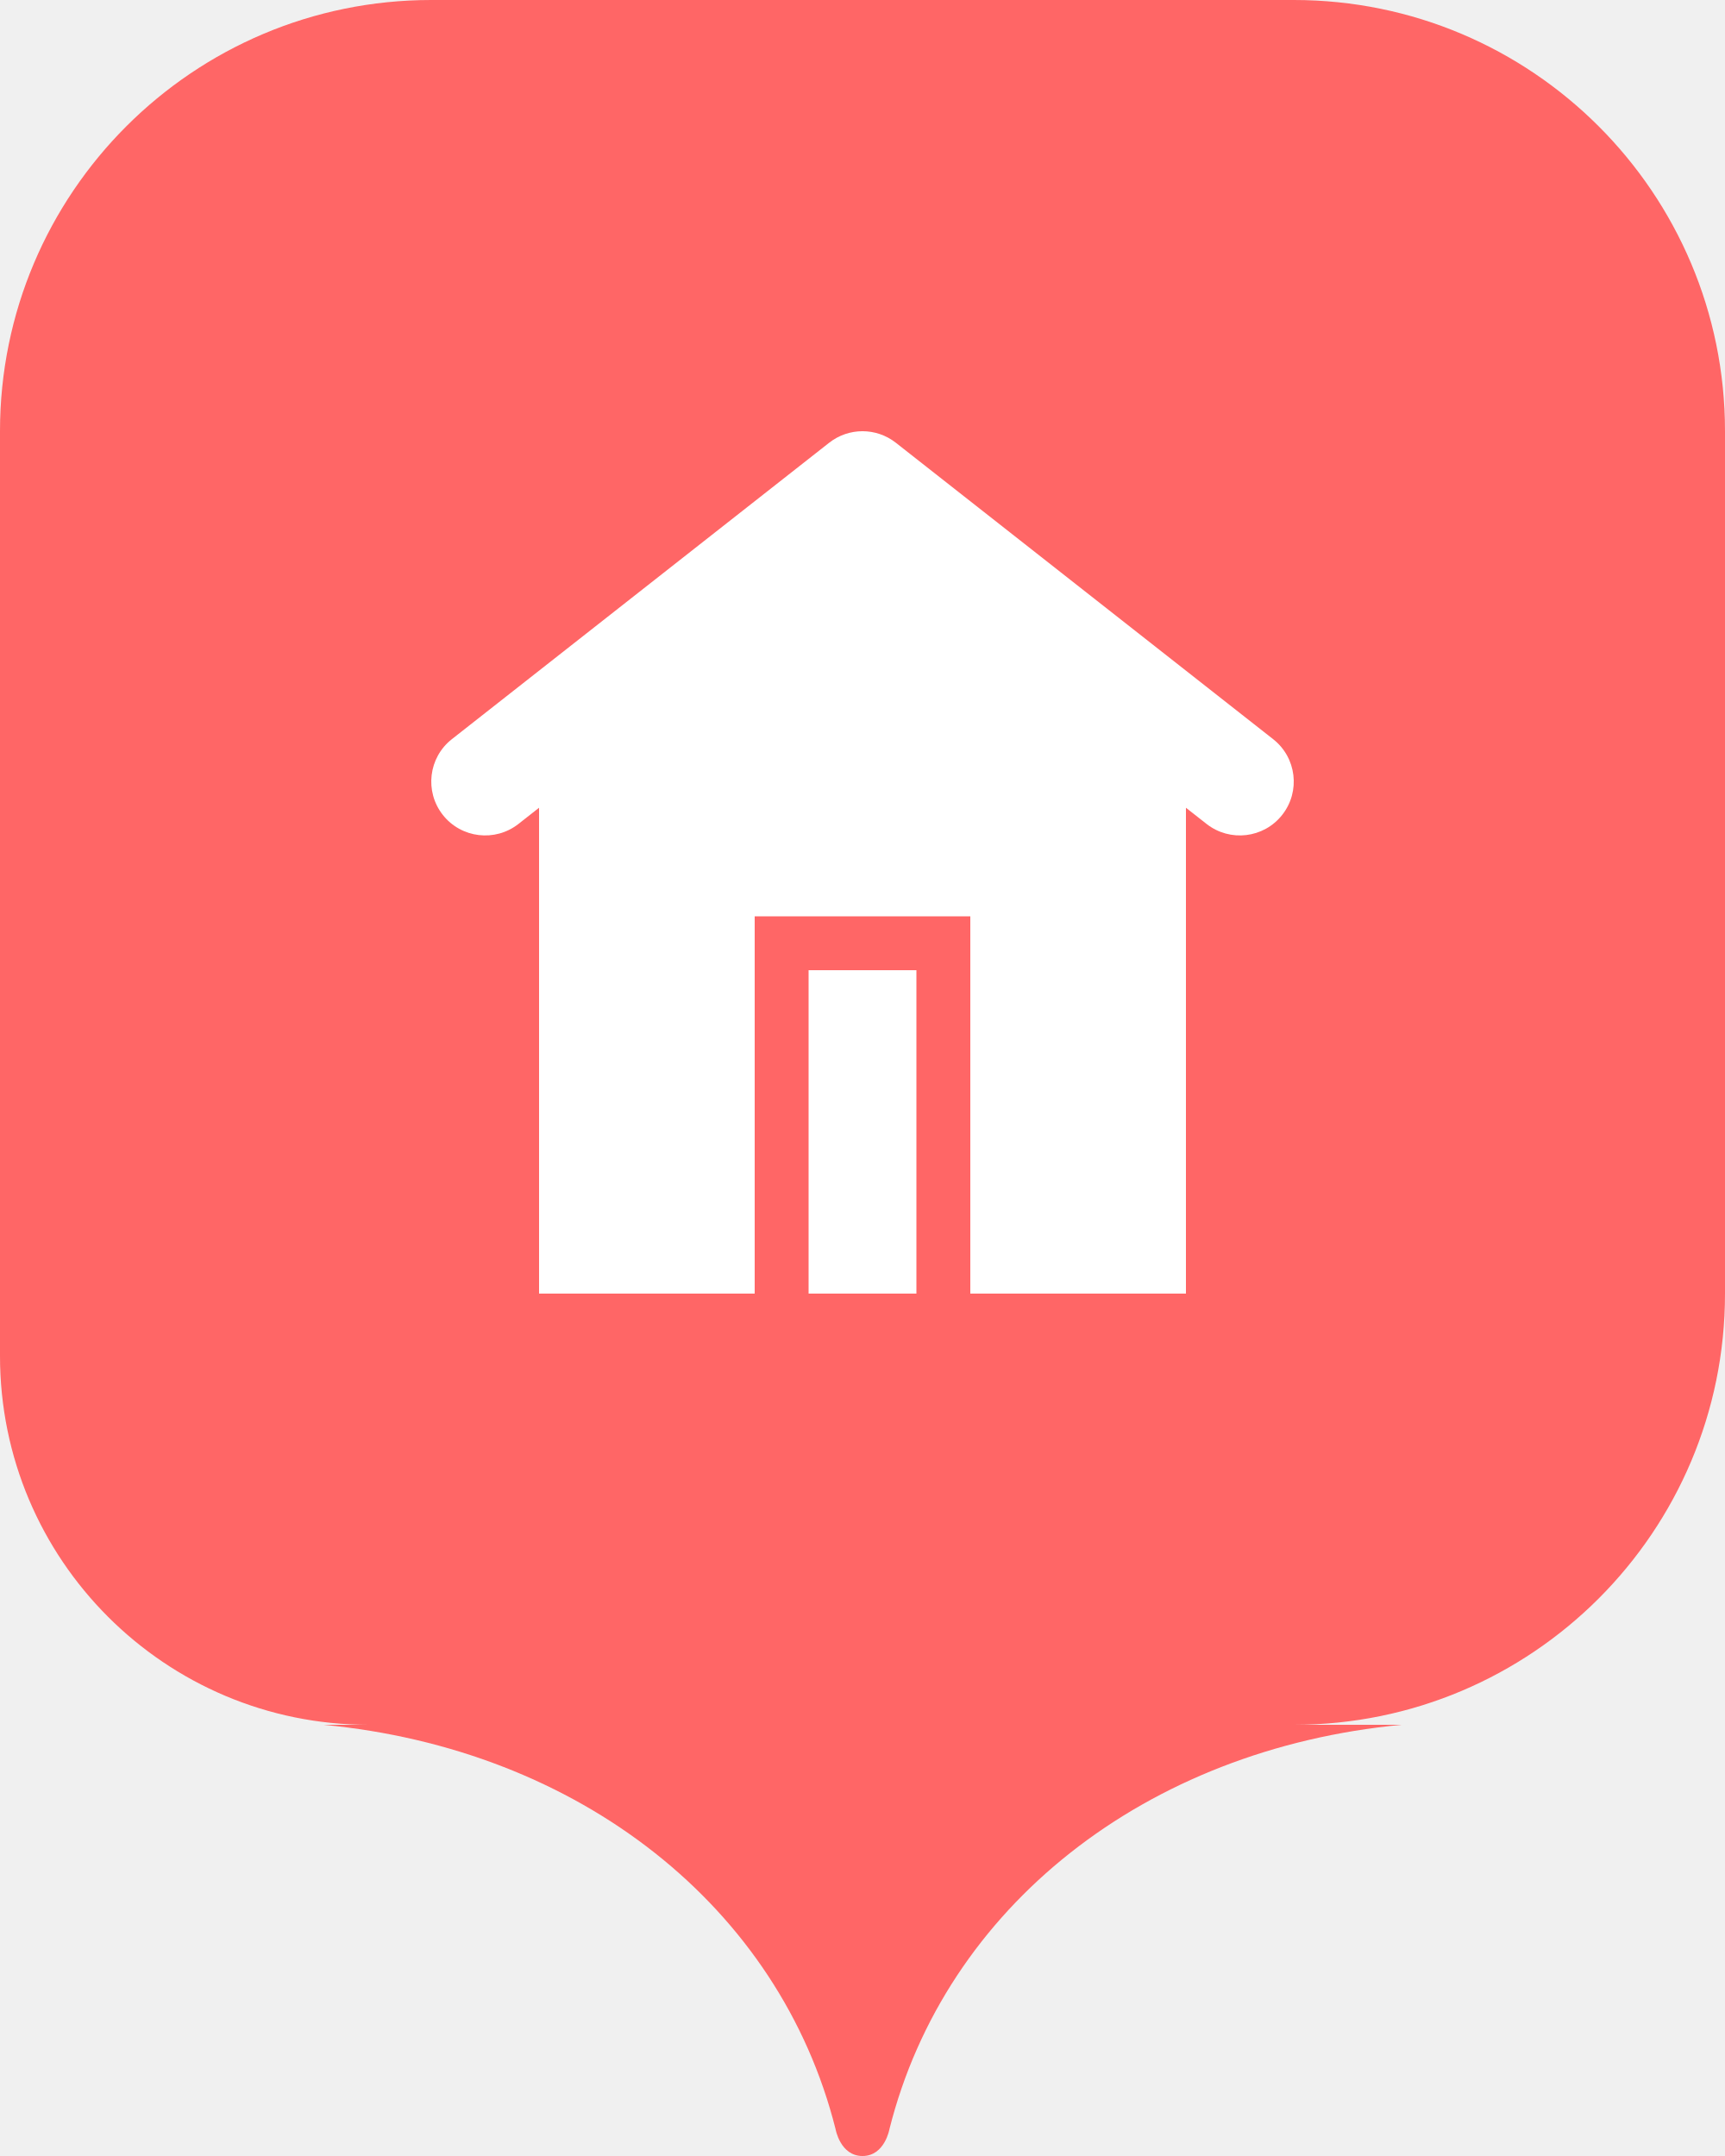
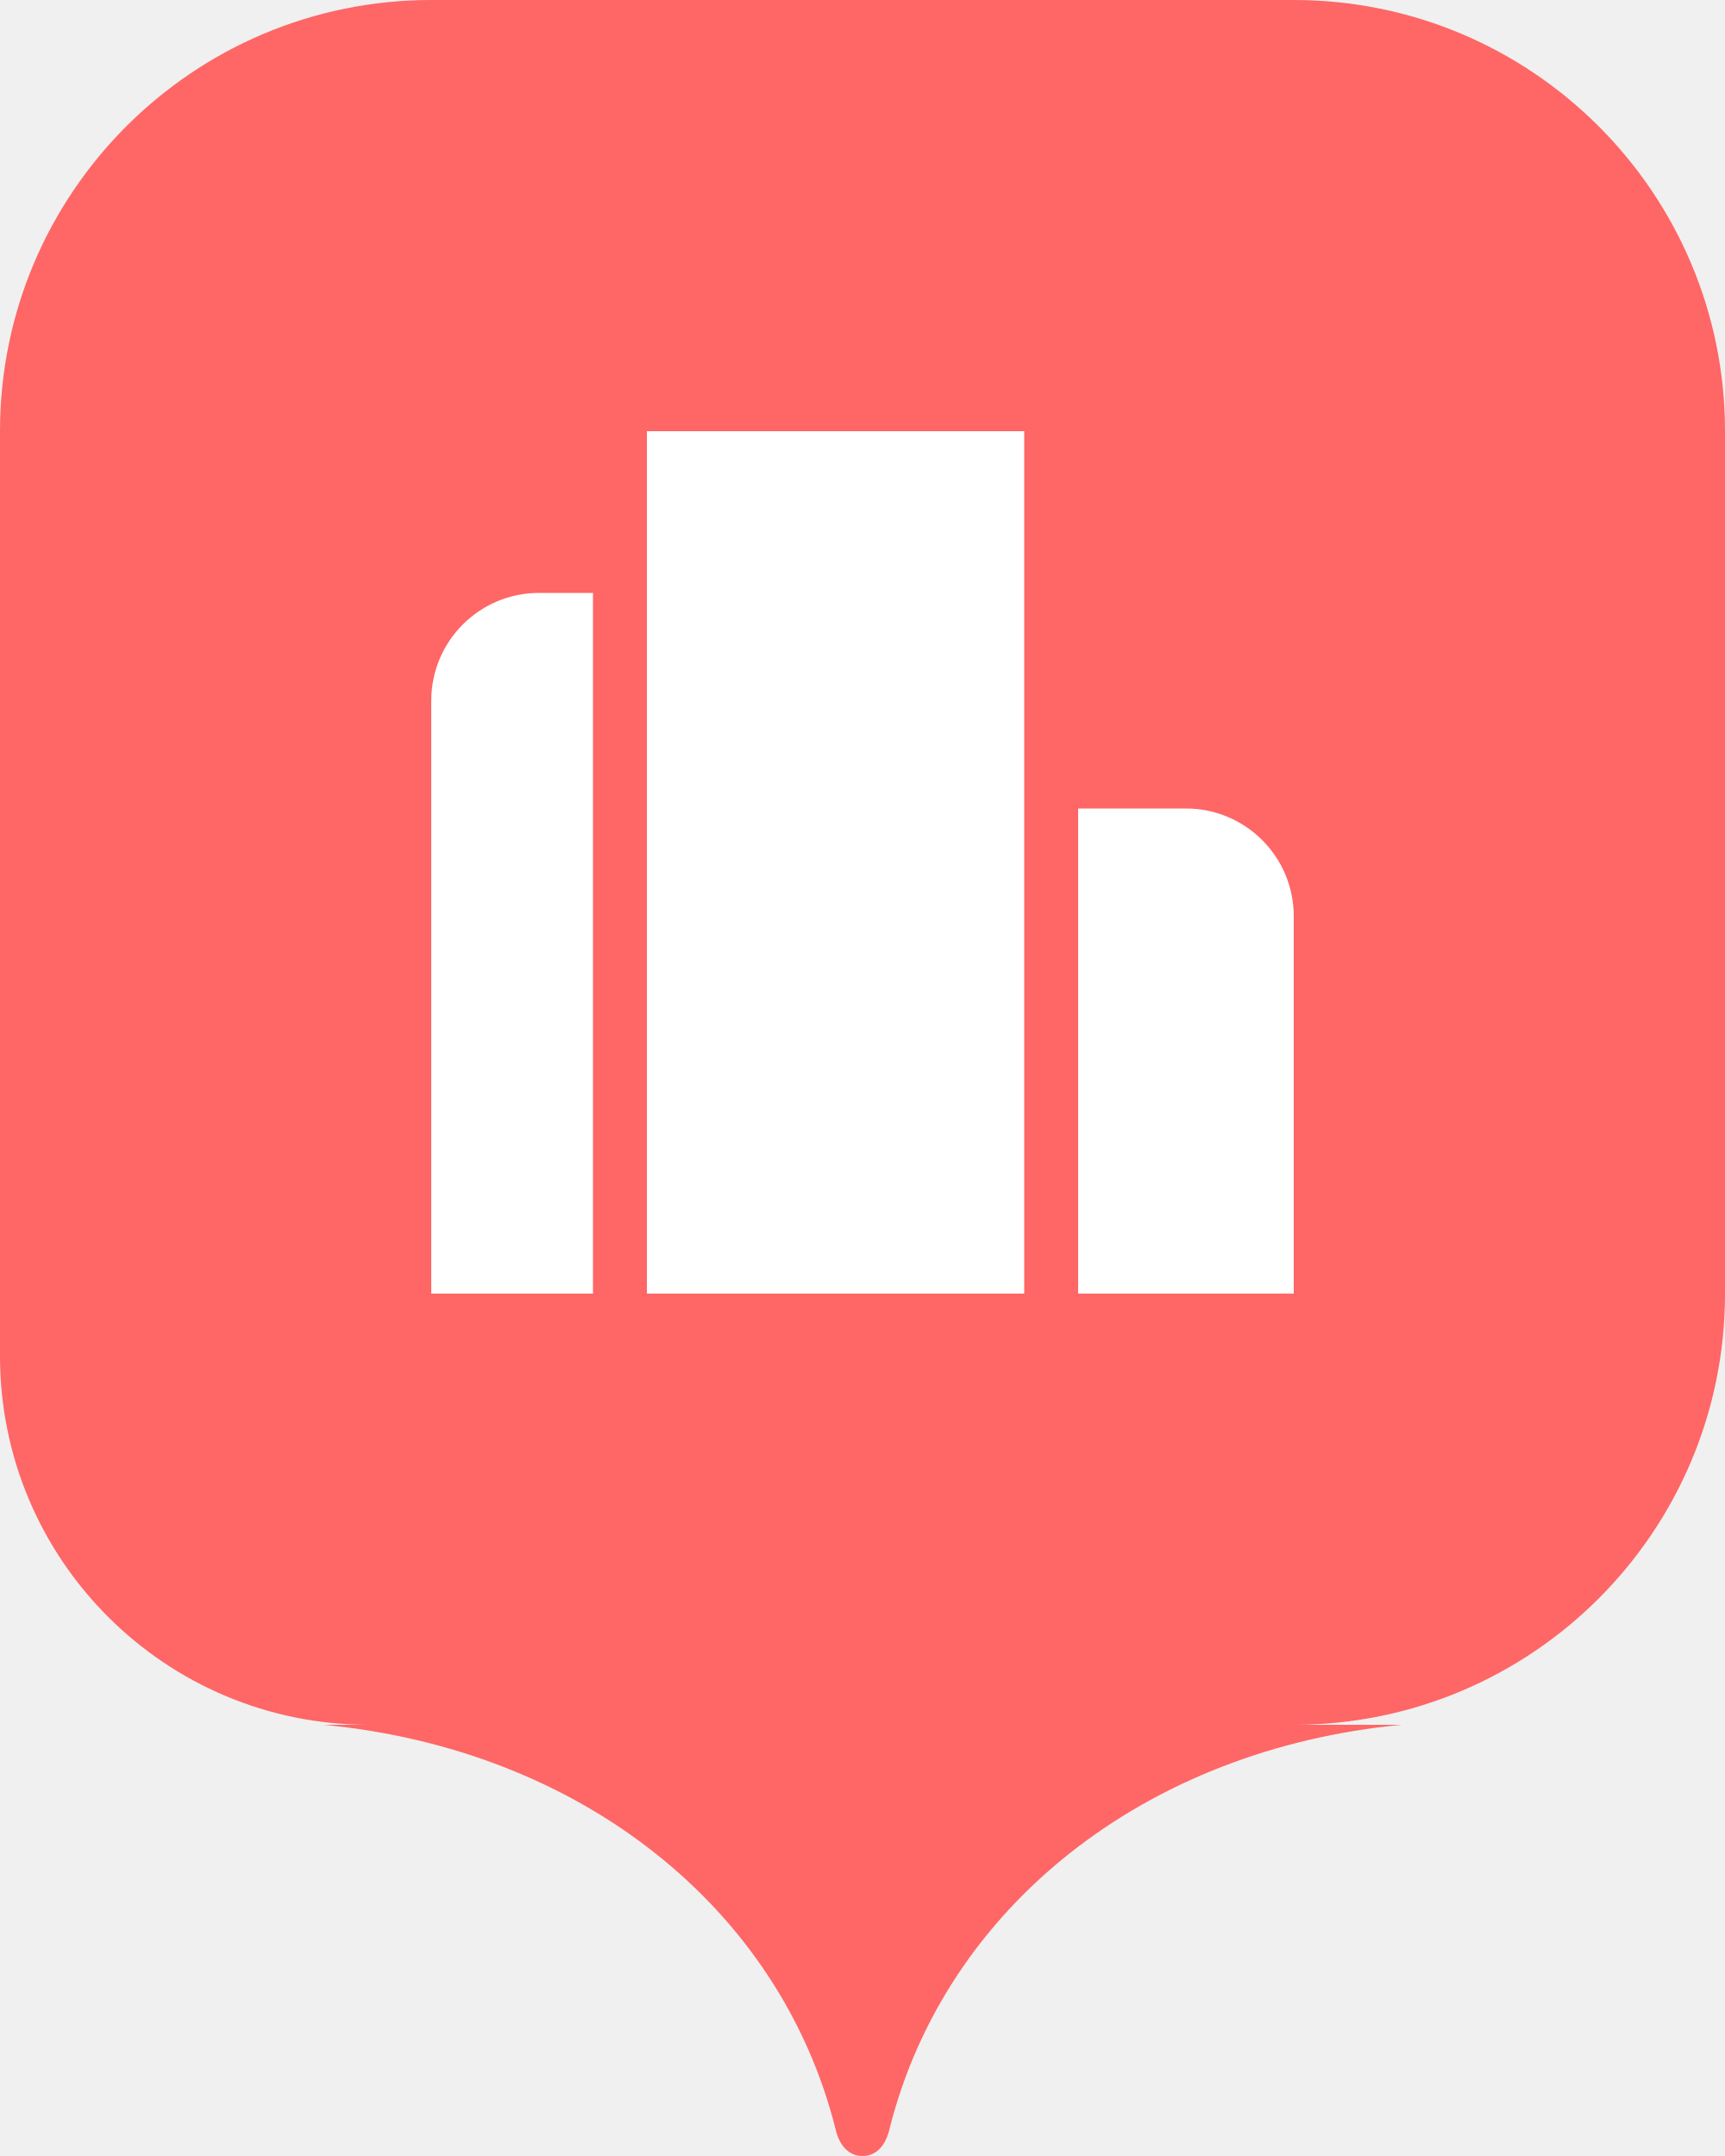
<svg xmlns="http://www.w3.org/2000/svg" width="32" height="40" viewBox="0 0 32 40" fill="none">
  <path fill-rule="evenodd" clip-rule="evenodd" d="M8 0C3.582 0 0 3.582 0 8V25.158C0 28.937 3.063 32 6.842 32H6C10.757 32.452 14.463 35.381 15.5 39.5C15.5 39.5 15.586 40 16 40C16.414 40 16.5 39.5 16.5 39.5C17.537 35.381 21.243 32.452 26 32H24C28.418 32 32 28.418 32 24V8C32 3.582 28.418 0 24 0H8Z" fill="#FF6666" />
-   <path d="M15.382 8.214C15.745 7.929 16.255 7.929 16.618 8.214L23.618 13.714C24.052 14.055 24.128 14.684 23.786 15.118C23.445 15.552 22.817 15.627 22.382 15.286L22 14.986V24H18V17H14V24H10V14.986L9.618 15.286C9.184 15.627 8.555 15.552 8.214 15.118C7.873 14.684 7.948 14.055 8.382 13.714L15.382 8.214Z" fill="white" />
-   <path d="M17 24H15V18H17V24Z" fill="white" />
+   <path fill-rule="evenodd" clip-rule="evenodd" d="M10 11H11V24H8V13C8 11.895 8.895 11 10 11ZM20 15H22C23.105 15 24 15.895 24 17V24H20V15ZM12 8H19V24H16.2H13.4H12V8Z" fill="white" />
</svg>
